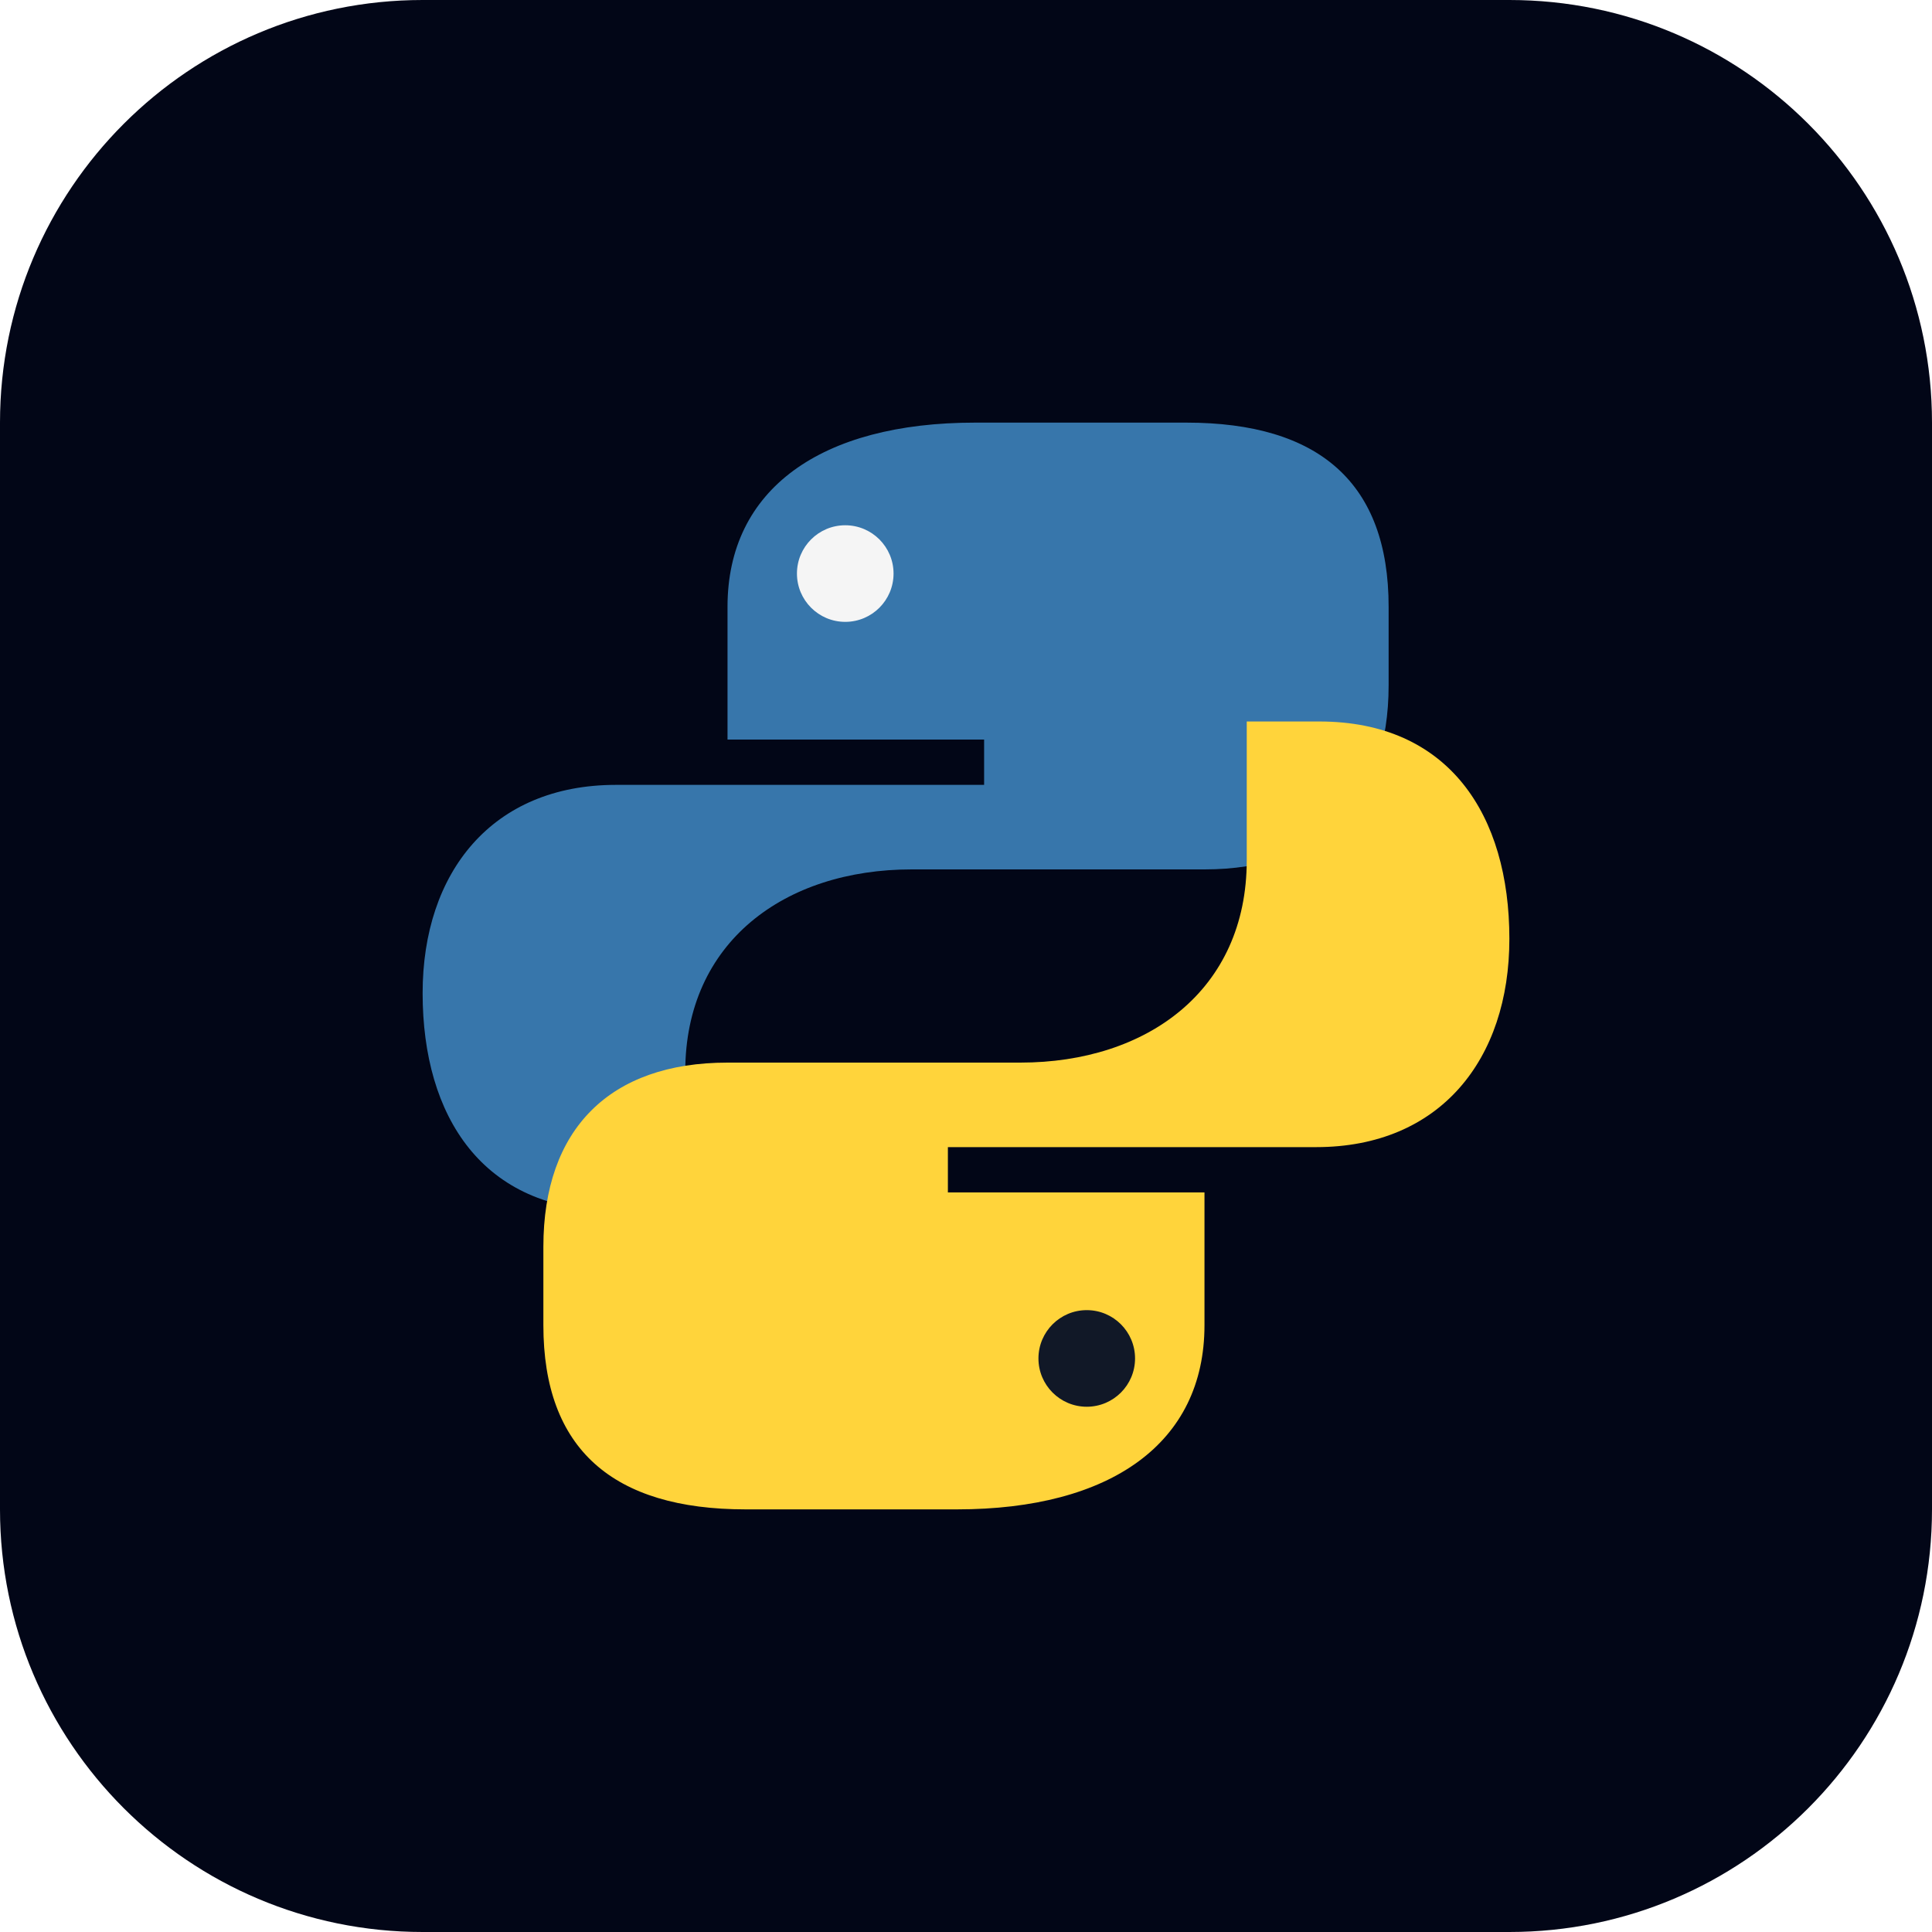
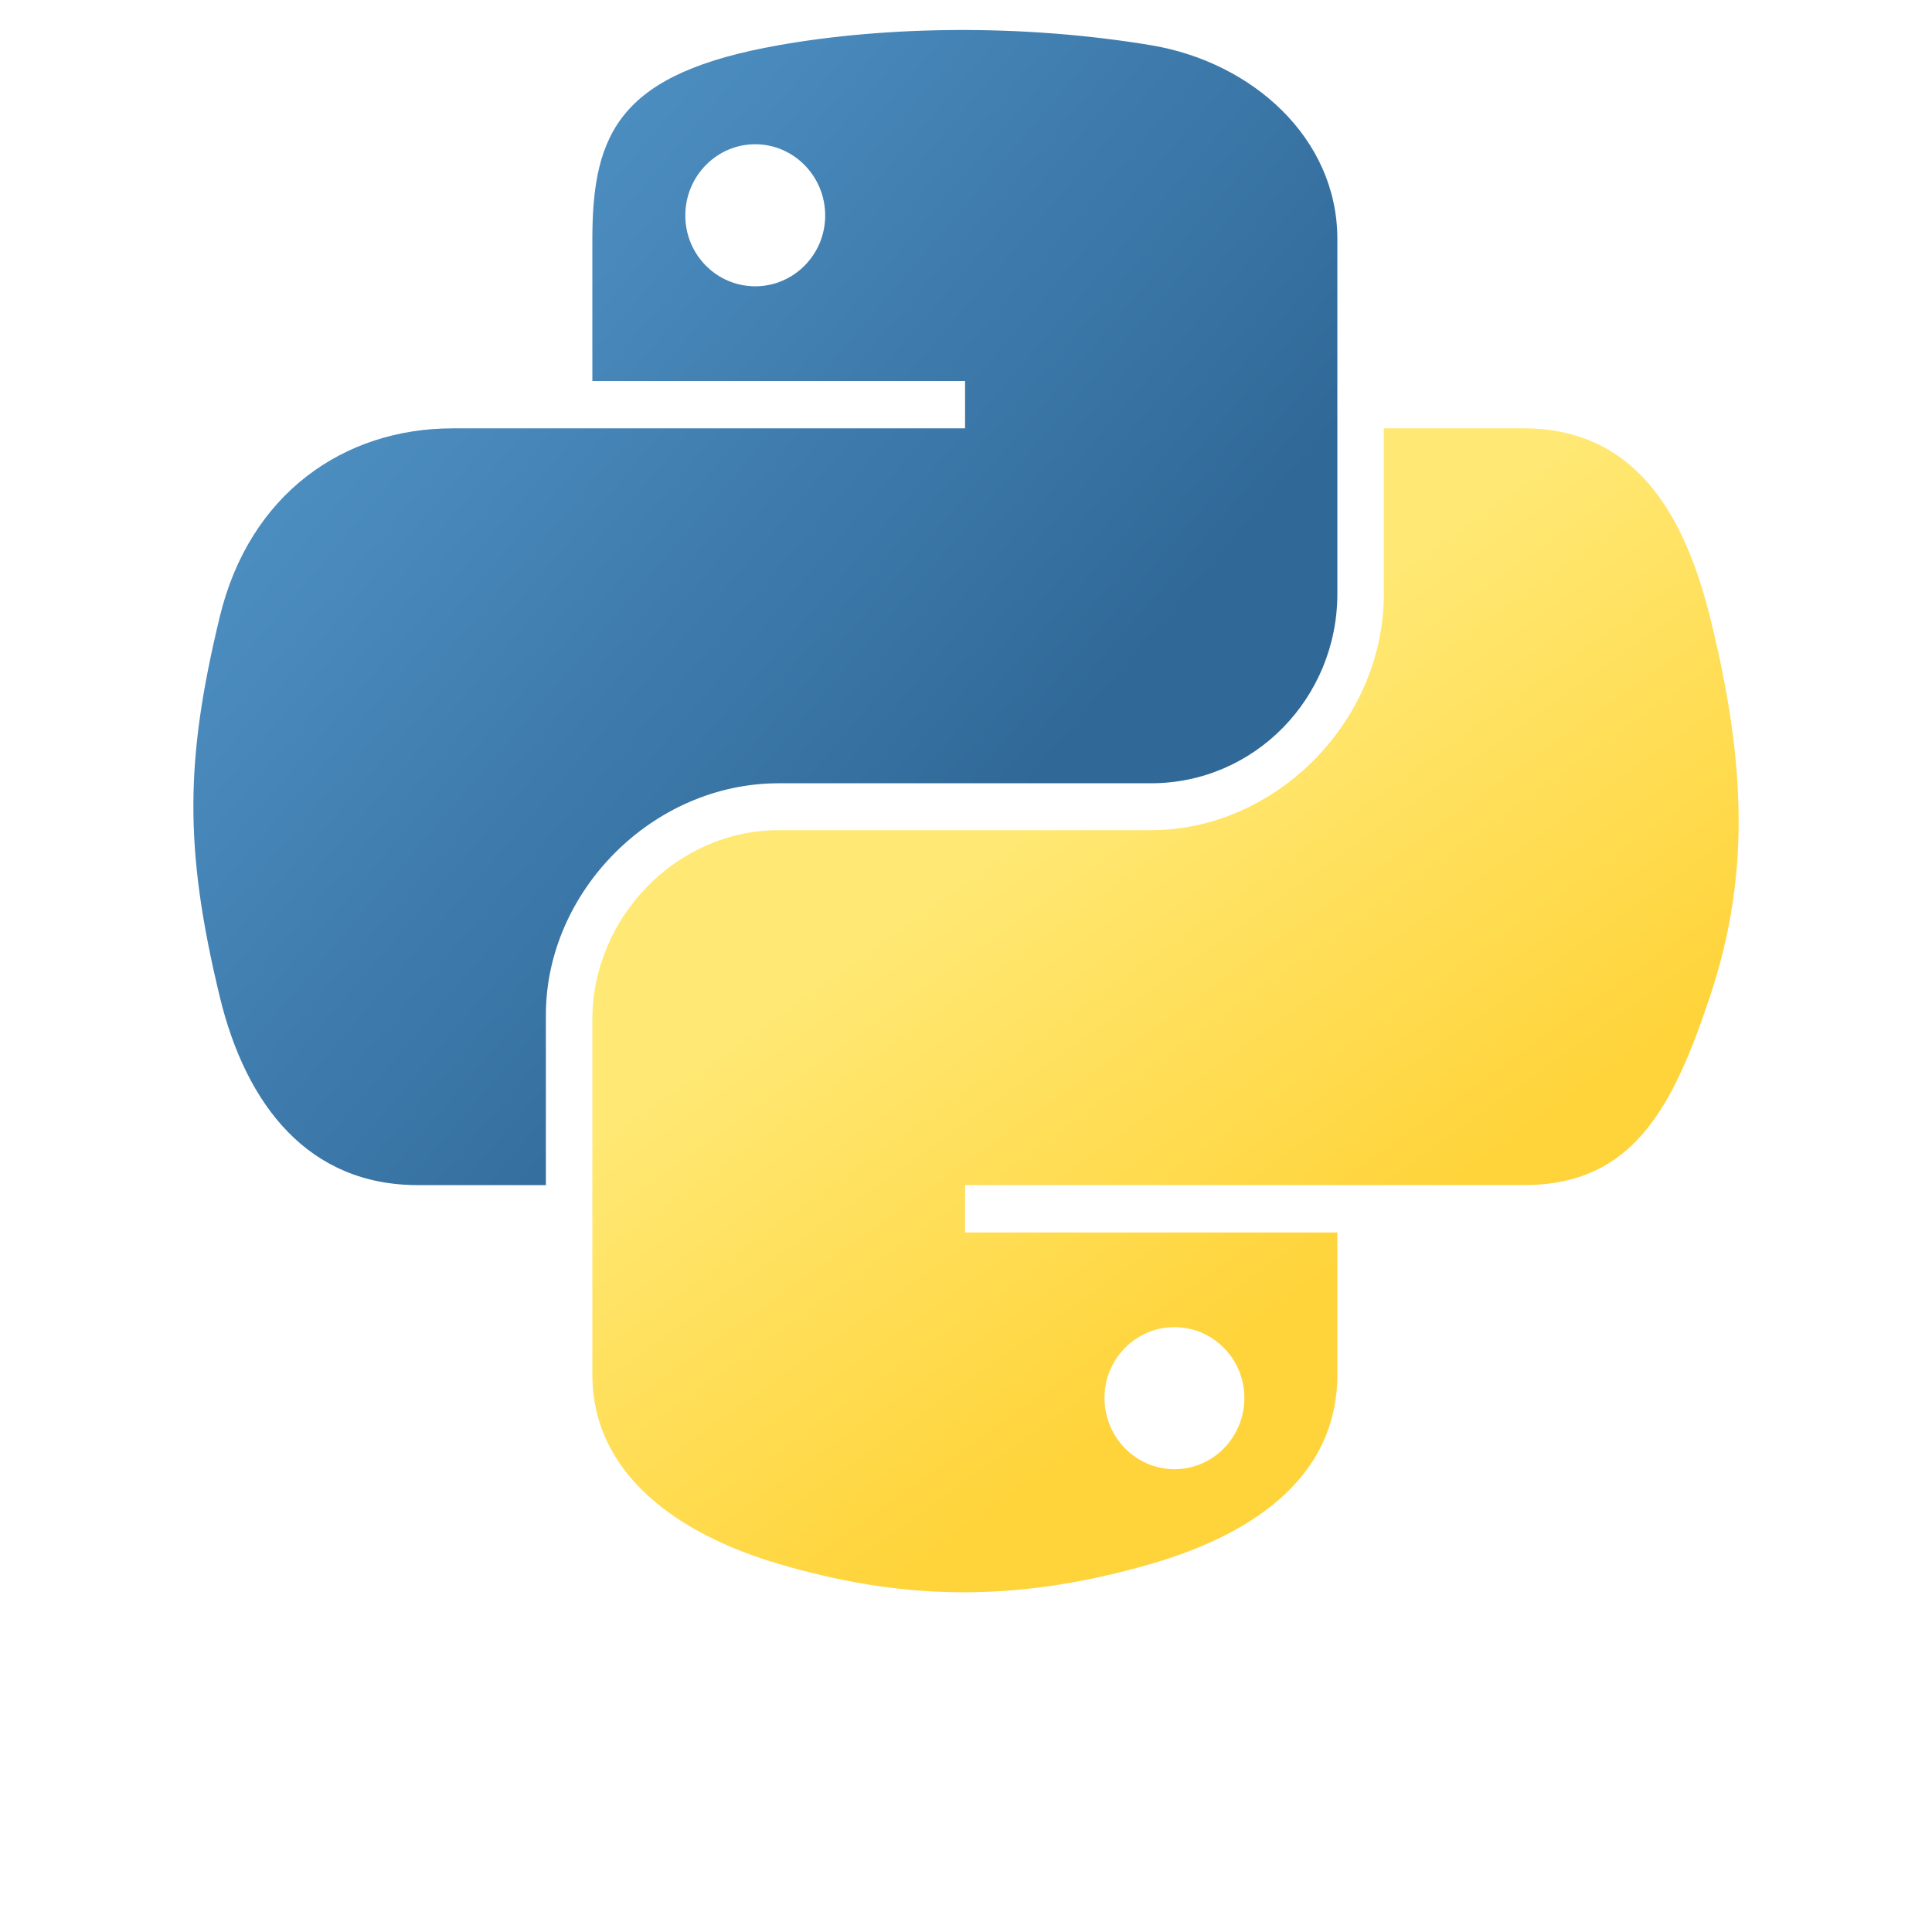
- <svg xmlns="http://www.w3.org/2000/svg" width="64" height="64" viewBox="0 0 64 64" fill="none">
-   <rect width="64" height="64" rx="14" fill="#020617" />
-   <path d="M32.3 14C27.2 14 24.1 16.2 24.1 20.1V24.5H32.6V26H20.4C16.3 26 14 28.9 14 32.9C14 37 16 40.1 20.3 40.1H22.7V35.5C22.7 31.2 26 28.8 30.2 28.8H39.9C43.8 28.8 46 26.6 46 22.7V20.1C46 16 43.7 14 39.3 14H32.3Z" fill="#3776AB" />
-   <path d="M31.7 50C36.8 50 39.9 47.8 39.9 43.9V39.5H31.4V38H43.6C47.7 38 50 35.1 50 31.1C50 27 48 23.9 43.7 23.9H41.3V28.5C41.3 32.8 38 35.2 33.8 35.2H24.1C20.2 35.2 18 37.4 18 41.3V43.9C18 48 20.3 50 24.7 50H31.7Z" fill="#FFD43B" />
-   <circle cx="28" cy="19" r="1.6" fill="#F5F5F5" />
-   <circle cx="36" cy="45" r="1.6" fill="#111827" />
+ <svg xmlns="http://www.w3.org/2000/svg" viewBox="0 0 128 128">
+   <linearGradient id="python-a" x1="70.252" x2="170.659" y1="1237.476" y2="1151.089" gradientTransform="matrix(.563 0 0 -.568 -29.215 707.817)" gradientUnits="userSpaceOnUse">
+     <stop offset="0" stop-color="#5A9FD4" />
+     <stop offset="1" stop-color="#306998" />
+   </linearGradient>
+   <linearGradient id="python-b" x1="209.474" x2="173.62" y1="1098.811" y2="1149.537" gradientTransform="matrix(.563 0 0 -.568 -29.215 707.817)" gradientUnits="userSpaceOnUse">
+     <stop offset="0" stop-color="#FFD43B" />
+     <stop offset="1" stop-color="#FFE873" />
+   </linearGradient>
+   <path fill="url(#python-a)" d="M63.391 1.988c-4.222.02-8.252.379-11.8 1.007-10.45 1.846-12.346 5.71-12.346 12.837v9.411h24.693v3.137H29.977c-7.176 0-13.46 4.313-15.426 12.521-2.268 9.405-2.368 15.275 0 25.096 1.755 7.311 5.947 12.519 13.124 12.519h8.491V67.234c0-8.151 7.051-15.34 15.426-15.34h24.665c6.866 0 12.346-5.654 12.346-12.548V15.833c0-6.693-5.646-11.72-12.346-12.837-4.244-.706-8.645-1.027-12.866-1.008zM50.037 9.557c2.55 0 4.634 2.117 4.634 4.721 0 2.593-2.083 4.69-4.634 4.69-2.56 0-4.633-2.097-4.633-4.69-.001-2.604 2.073-4.721 4.633-4.721z" />
+   <path fill="url(#python-b)" d="M91.682 28.38v10.966c0 8.5-7.208 15.655-15.426 15.655H51.591c-6.756 0-12.346 5.783-12.346 12.549v23.515c0 6.691 5.818 10.628 12.346 12.547 7.816 2.297 15.312 2.713 24.665 0 6.216-1.801 12.346-5.423 12.346-12.547v-9.412H63.938v-3.138h37.012c7.176 0 9.852-5.005 12.348-12.519 2.578-7.735 2.467-15.174 0-25.096-1.774-7.145-5.161-12.521-12.348-12.521h-9.268zM77.809 87.927c2.561 0 4.634 2.097 4.634 4.692 0 2.602-2.074 4.719-4.634 4.719-2.55 0-4.633-2.117-4.633-4.719 0-2.595 2.083-4.692 4.633-4.692z" />
</svg>
